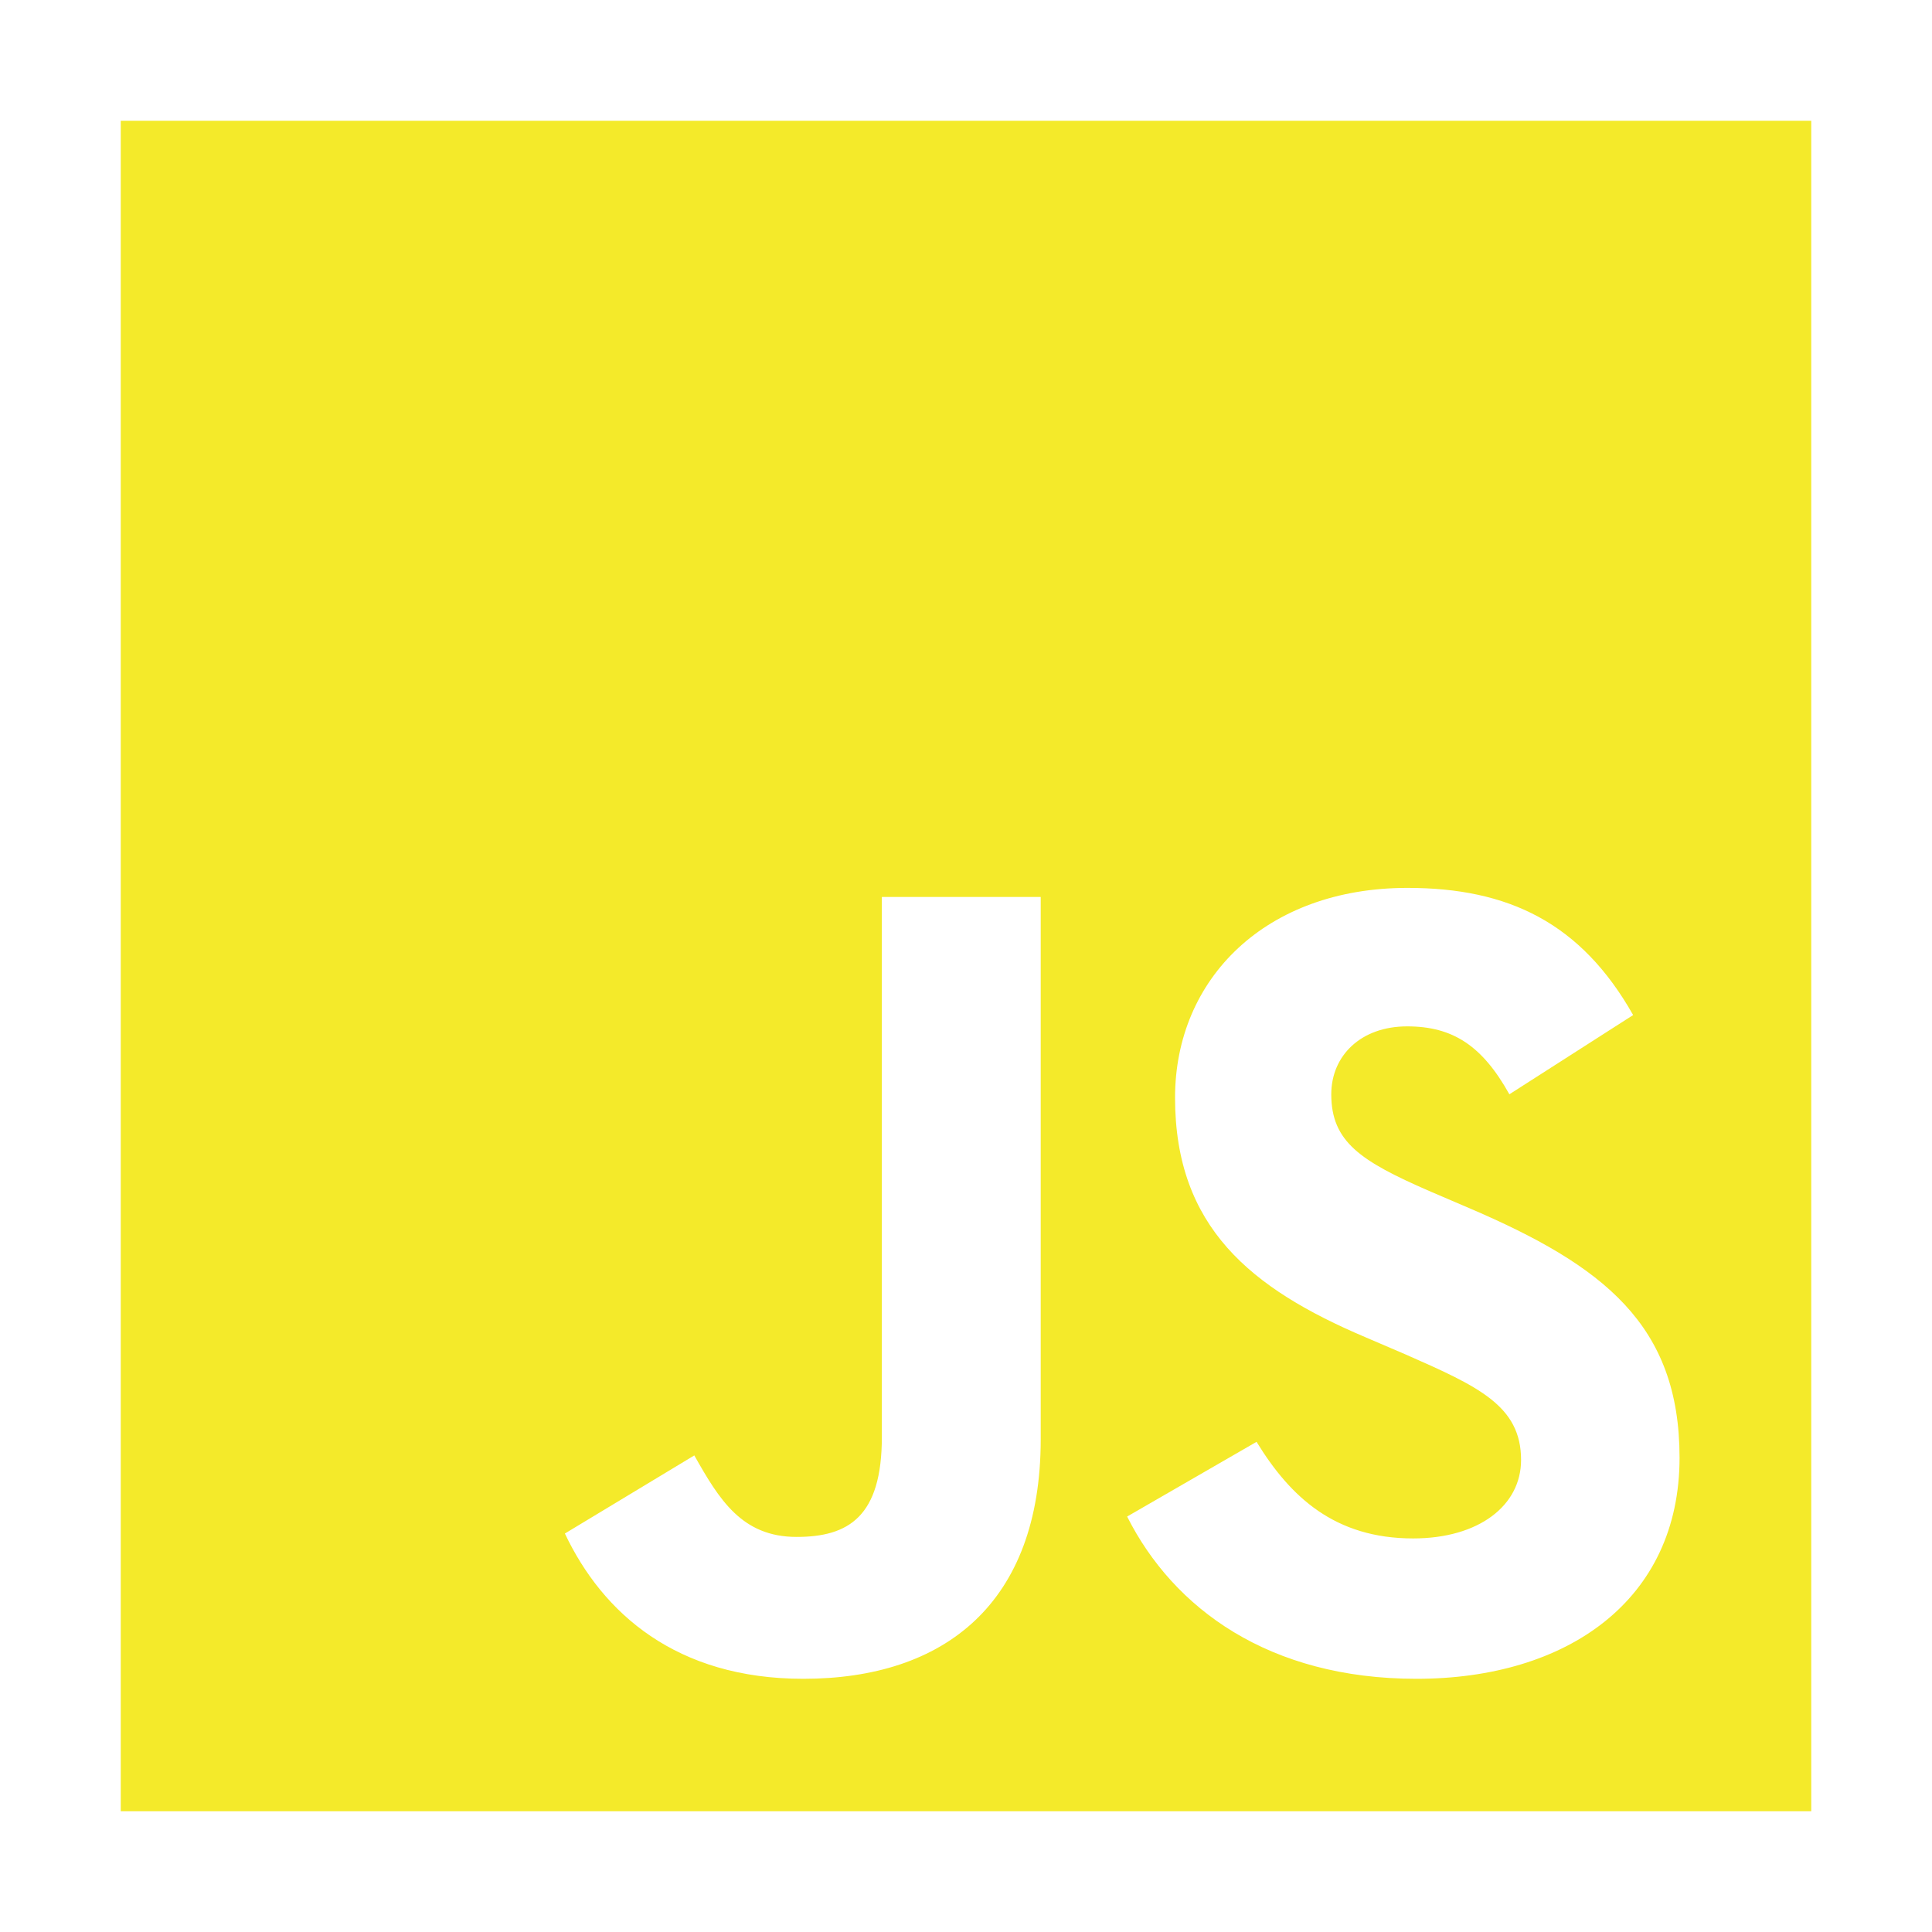
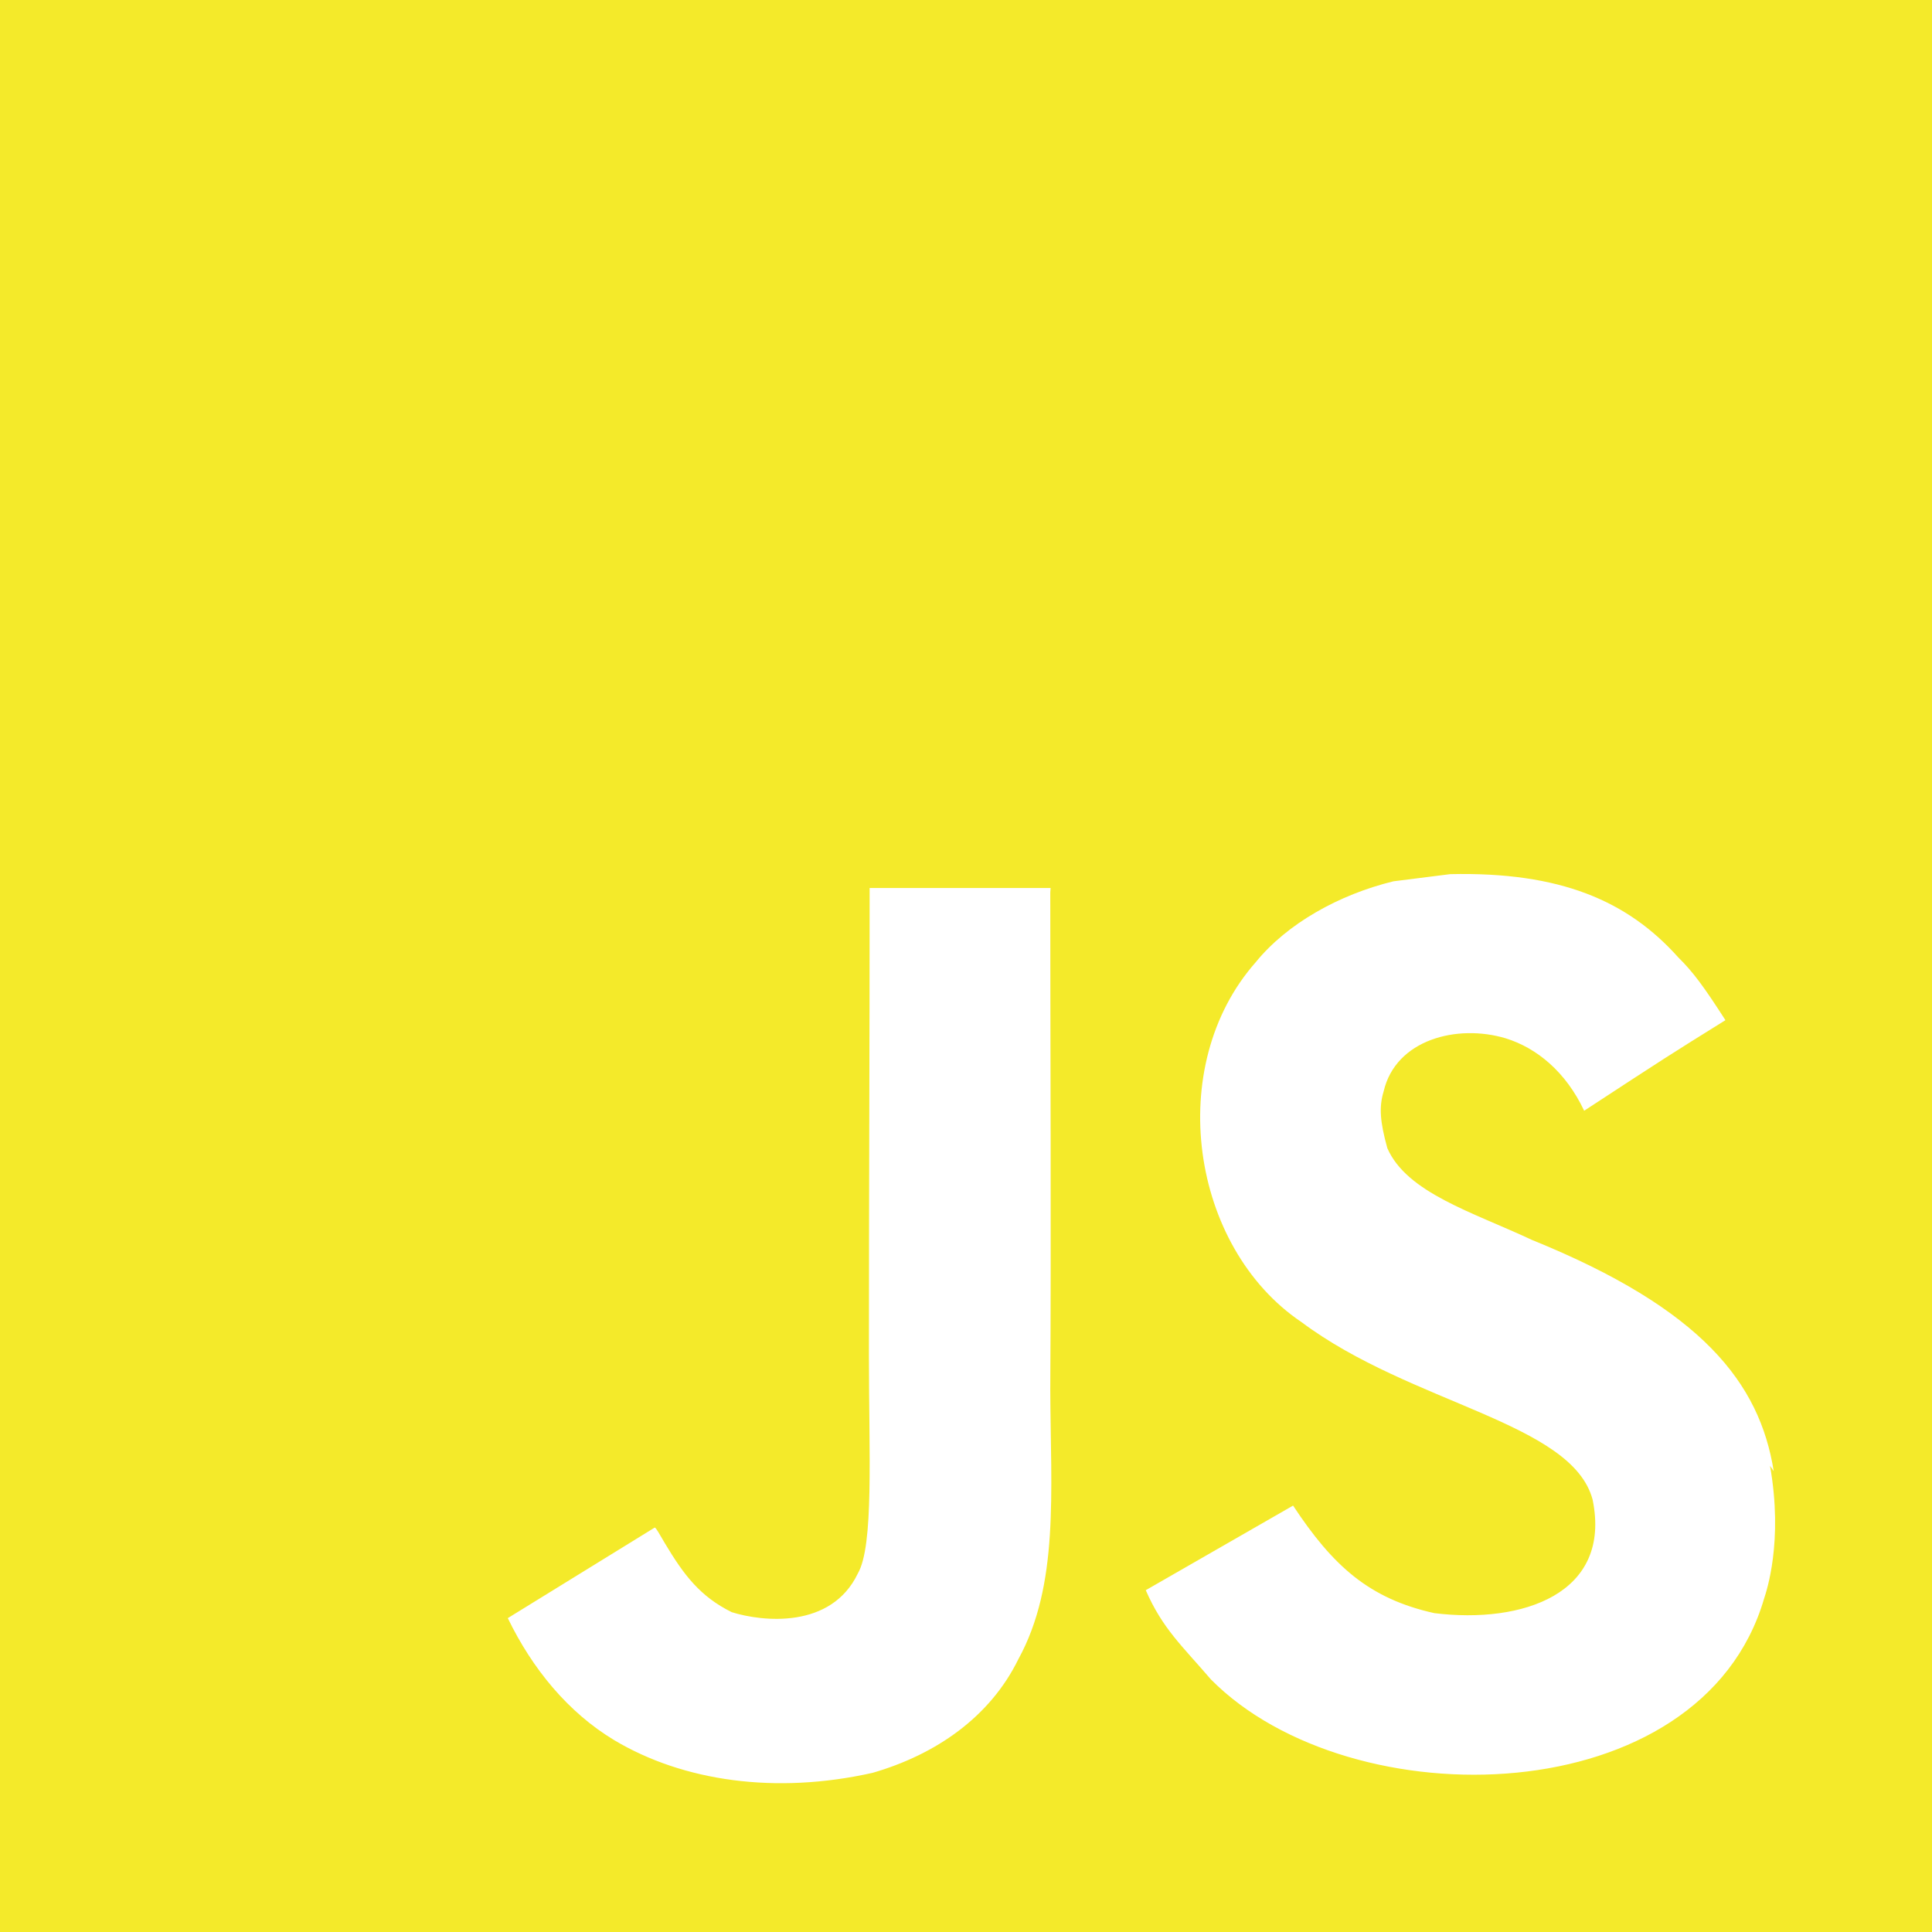
- <svg xmlns="http://www.w3.org/2000/svg" t="1592394987322" class="icon" viewBox="0 0 1024 1024" version="1.1" p-id="2693" width="32" height="32">
-   <path d="M64 64v896h896V64H64z m487.6 698.8c0 87.2-51.2 127-125.8 127-67.4 0-106.4-34.8-126.4-77l68.6-41.4c13.2 23.4 25.2 43.2 54.2 43.2 27.6 0 45.2-10.8 45.2-53V475.4h84.2v287.4z m199.2 127c-78.2 0-128.8-37.2-153.4-86l68.6-39.6c18 29.4 41.6 51.2 83 51.2 34.8 0 57.2-17.4 57.2-41.6 0-28.8-22.8-39-61.4-56l-21-9c-60.8-25.8-101-58.4-101-127 0-63.2 48.2-111.2 123.2-111.2 53.6 0 92 18.6 119.6 67.4L800 580c-14.4-25.8-30-36-54.2-36-24.6 0-40.2 15.6-40.2 36 0 25.2 15.6 35.4 51.8 51.2l21 9c71.6 30.6 111.8 62 111.8 132.4 0 75.6-59.6 117.2-139.4 117.2z" p-id="2694" fill="#f4ea2a" />
+ <svg xmlns="http://www.w3.org/2000/svg" t="1594212578698" class="icon" viewBox="0 0 1024 1024" version="1.1" p-id="38823" width="48" height="48">
+   <path d="M0 0h1024v1024H0V0z m940.117 779.776c-7.467-46.72-37.888-85.973-128.128-122.581-31.403-14.72-66.304-24.96-76.672-48.64-3.883-14.08-4.48-21.76-1.963-30.08 6.4-27.563 39.04-35.84 64.64-28.16 16.64 5.12 32 17.92 41.643 38.4 44.117-28.843 44.117-28.843 74.88-48-11.52-17.92-17.237-25.643-25.003-33.28-26.88-30.08-62.677-45.44-120.917-44.117l-30.08 3.797c-28.843 7.04-56.32 22.4-72.96 42.88-48.64 55.083-34.603 151.083 24.277 190.763 58.24 43.52 143.403 53.077 154.283 94.08 10.24 49.92-37.12 65.92-83.883 60.16-34.603-7.68-53.76-25.003-74.88-57.003l-78.08 44.843c8.96 20.48 19.2 29.397 34.56 47.317 74.24 74.923 259.84 71.083 293.163-42.837 1.237-3.84 10.24-30.08 3.157-70.4l1.963 2.859z m-383.275-309.12h-95.915c0 82.688-0.384 164.864-0.384 247.68 0 52.565 2.688 100.821-5.888 115.669-14.08 29.397-50.347 25.643-66.816 20.48-16.896-8.363-25.472-19.883-35.413-36.48-2.688-4.48-4.693-8.363-5.419-8.363l-77.867 48c13.013 26.88 32 50.005 56.491 64.725 36.48 21.76 85.504 28.8 136.832 17.28 33.408-9.643 62.208-29.483 77.269-60.203 21.76-39.68 17.152-88.32 16.939-142.763 0.512-87.637 0-175.317 0-263.637l0.171-2.389z" p-id="38824" fill="#f4ea2a" />
</svg>
